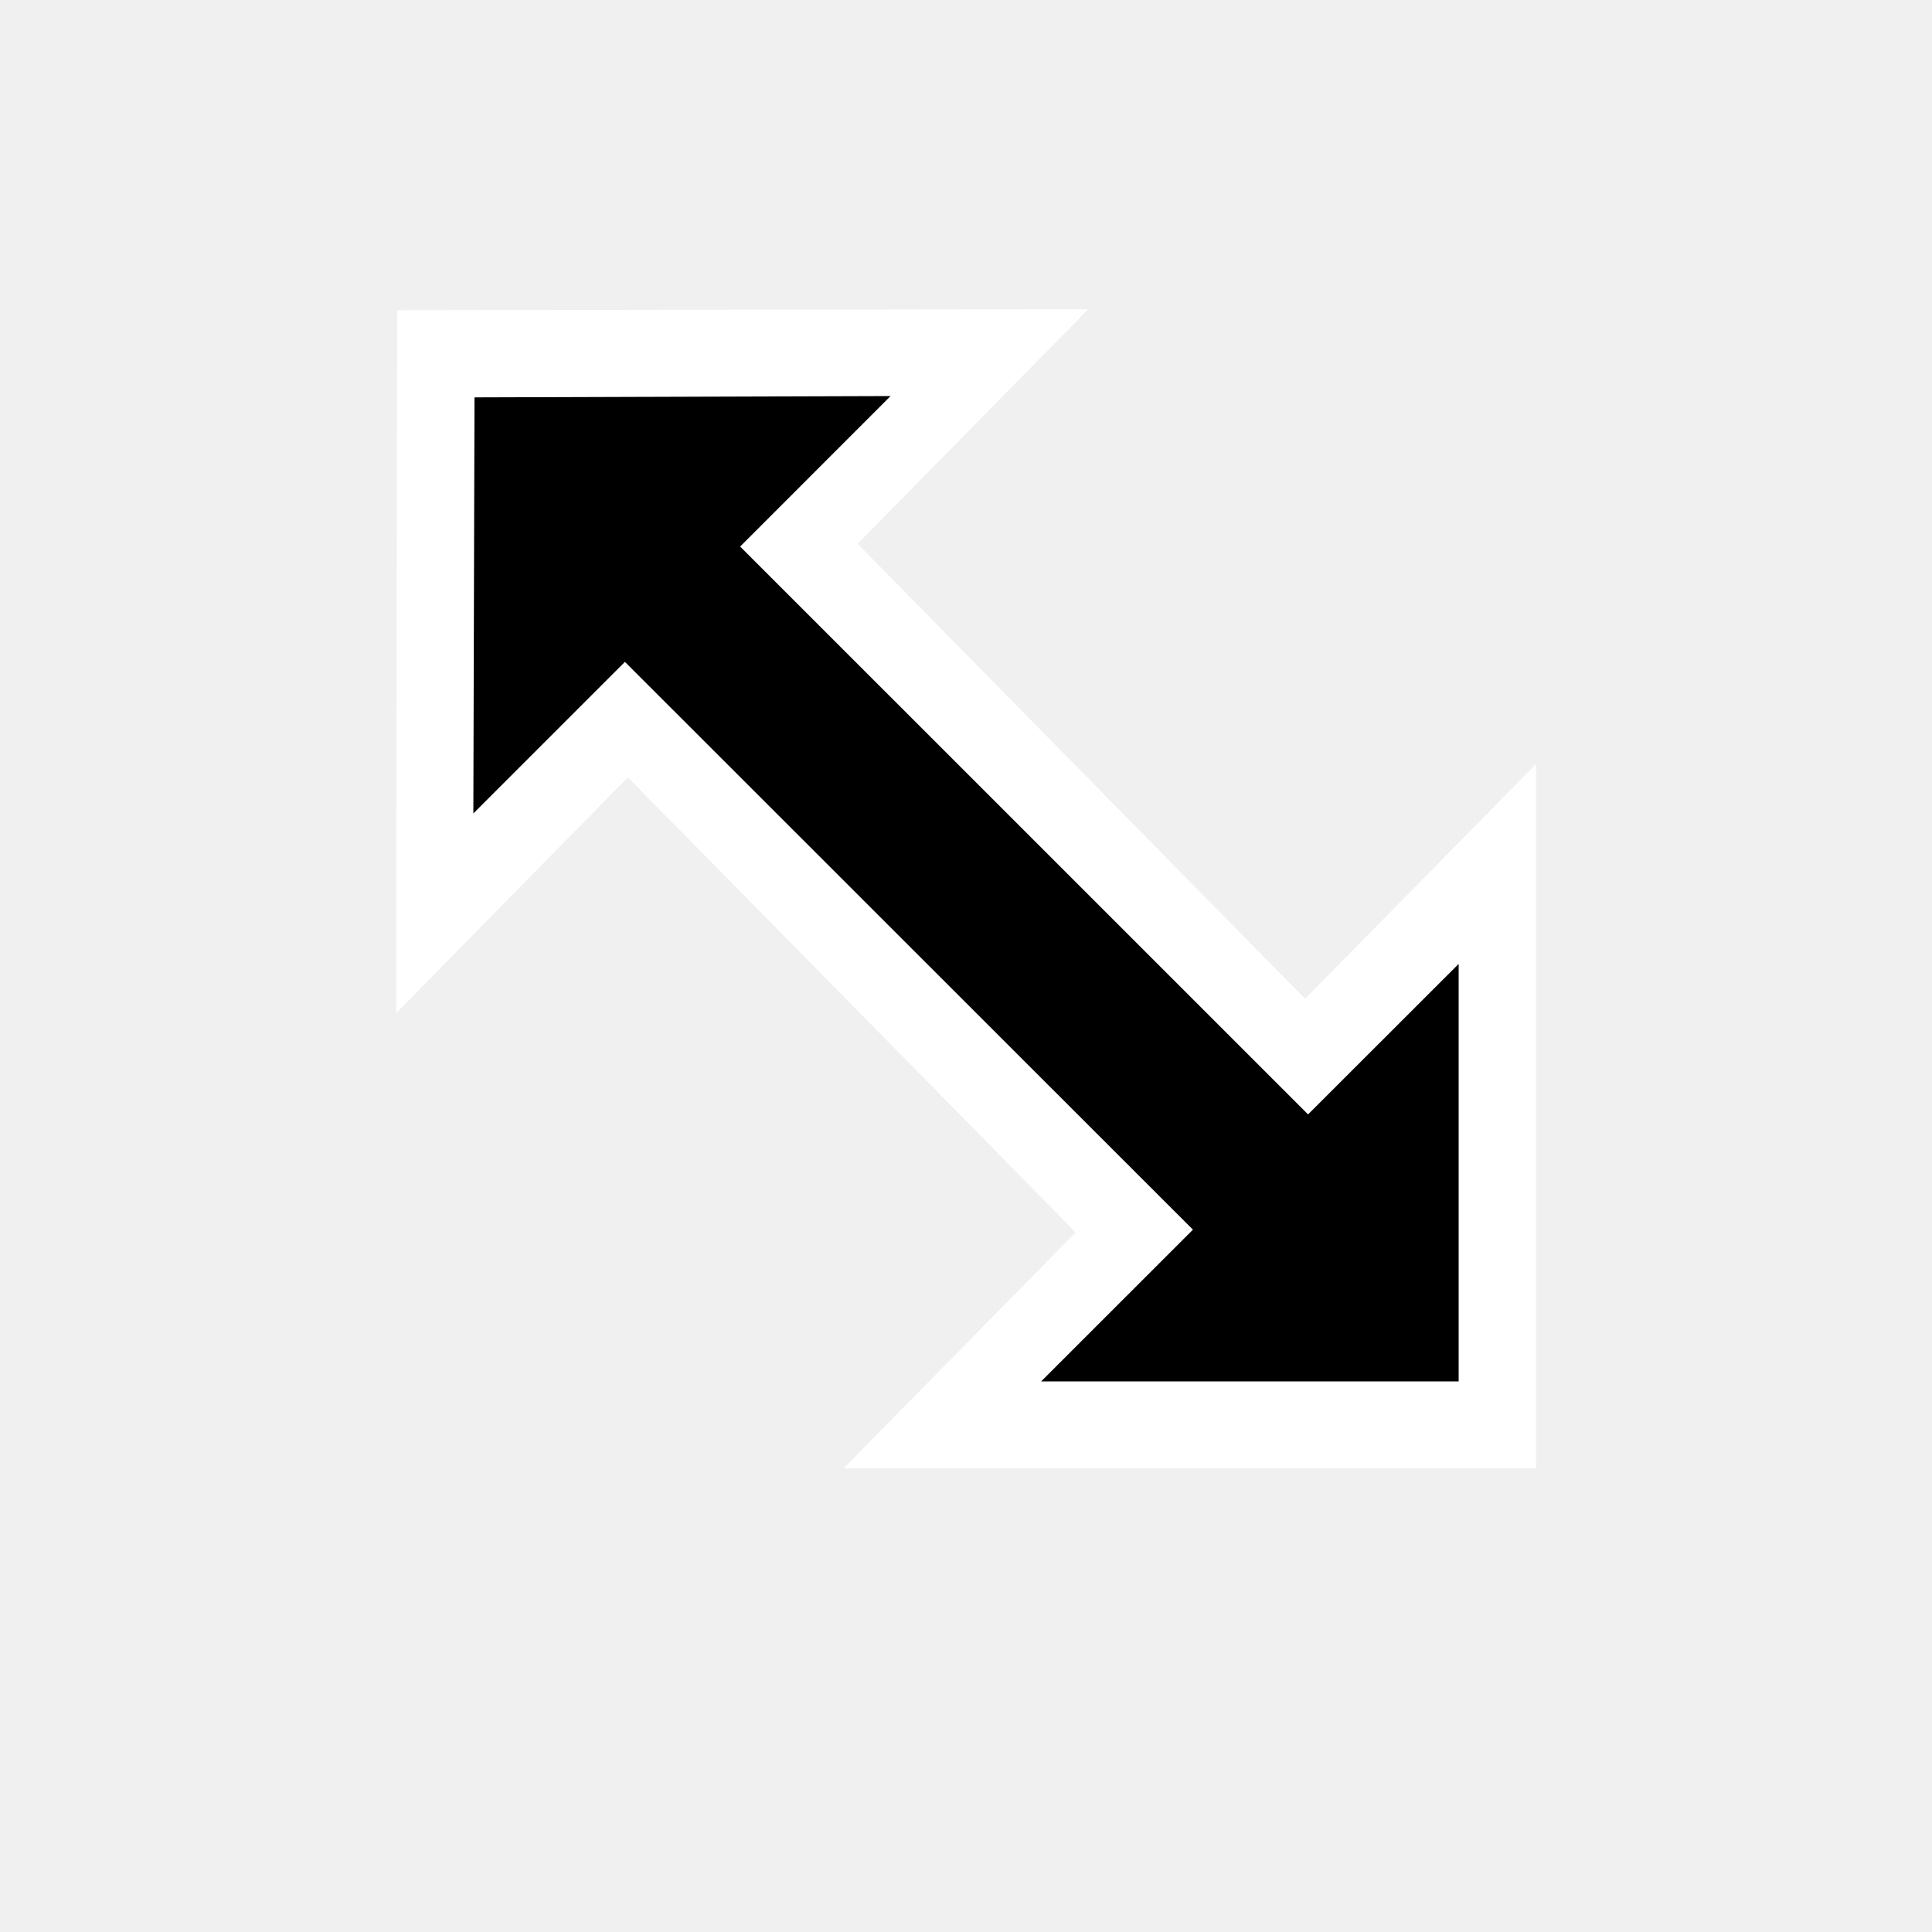
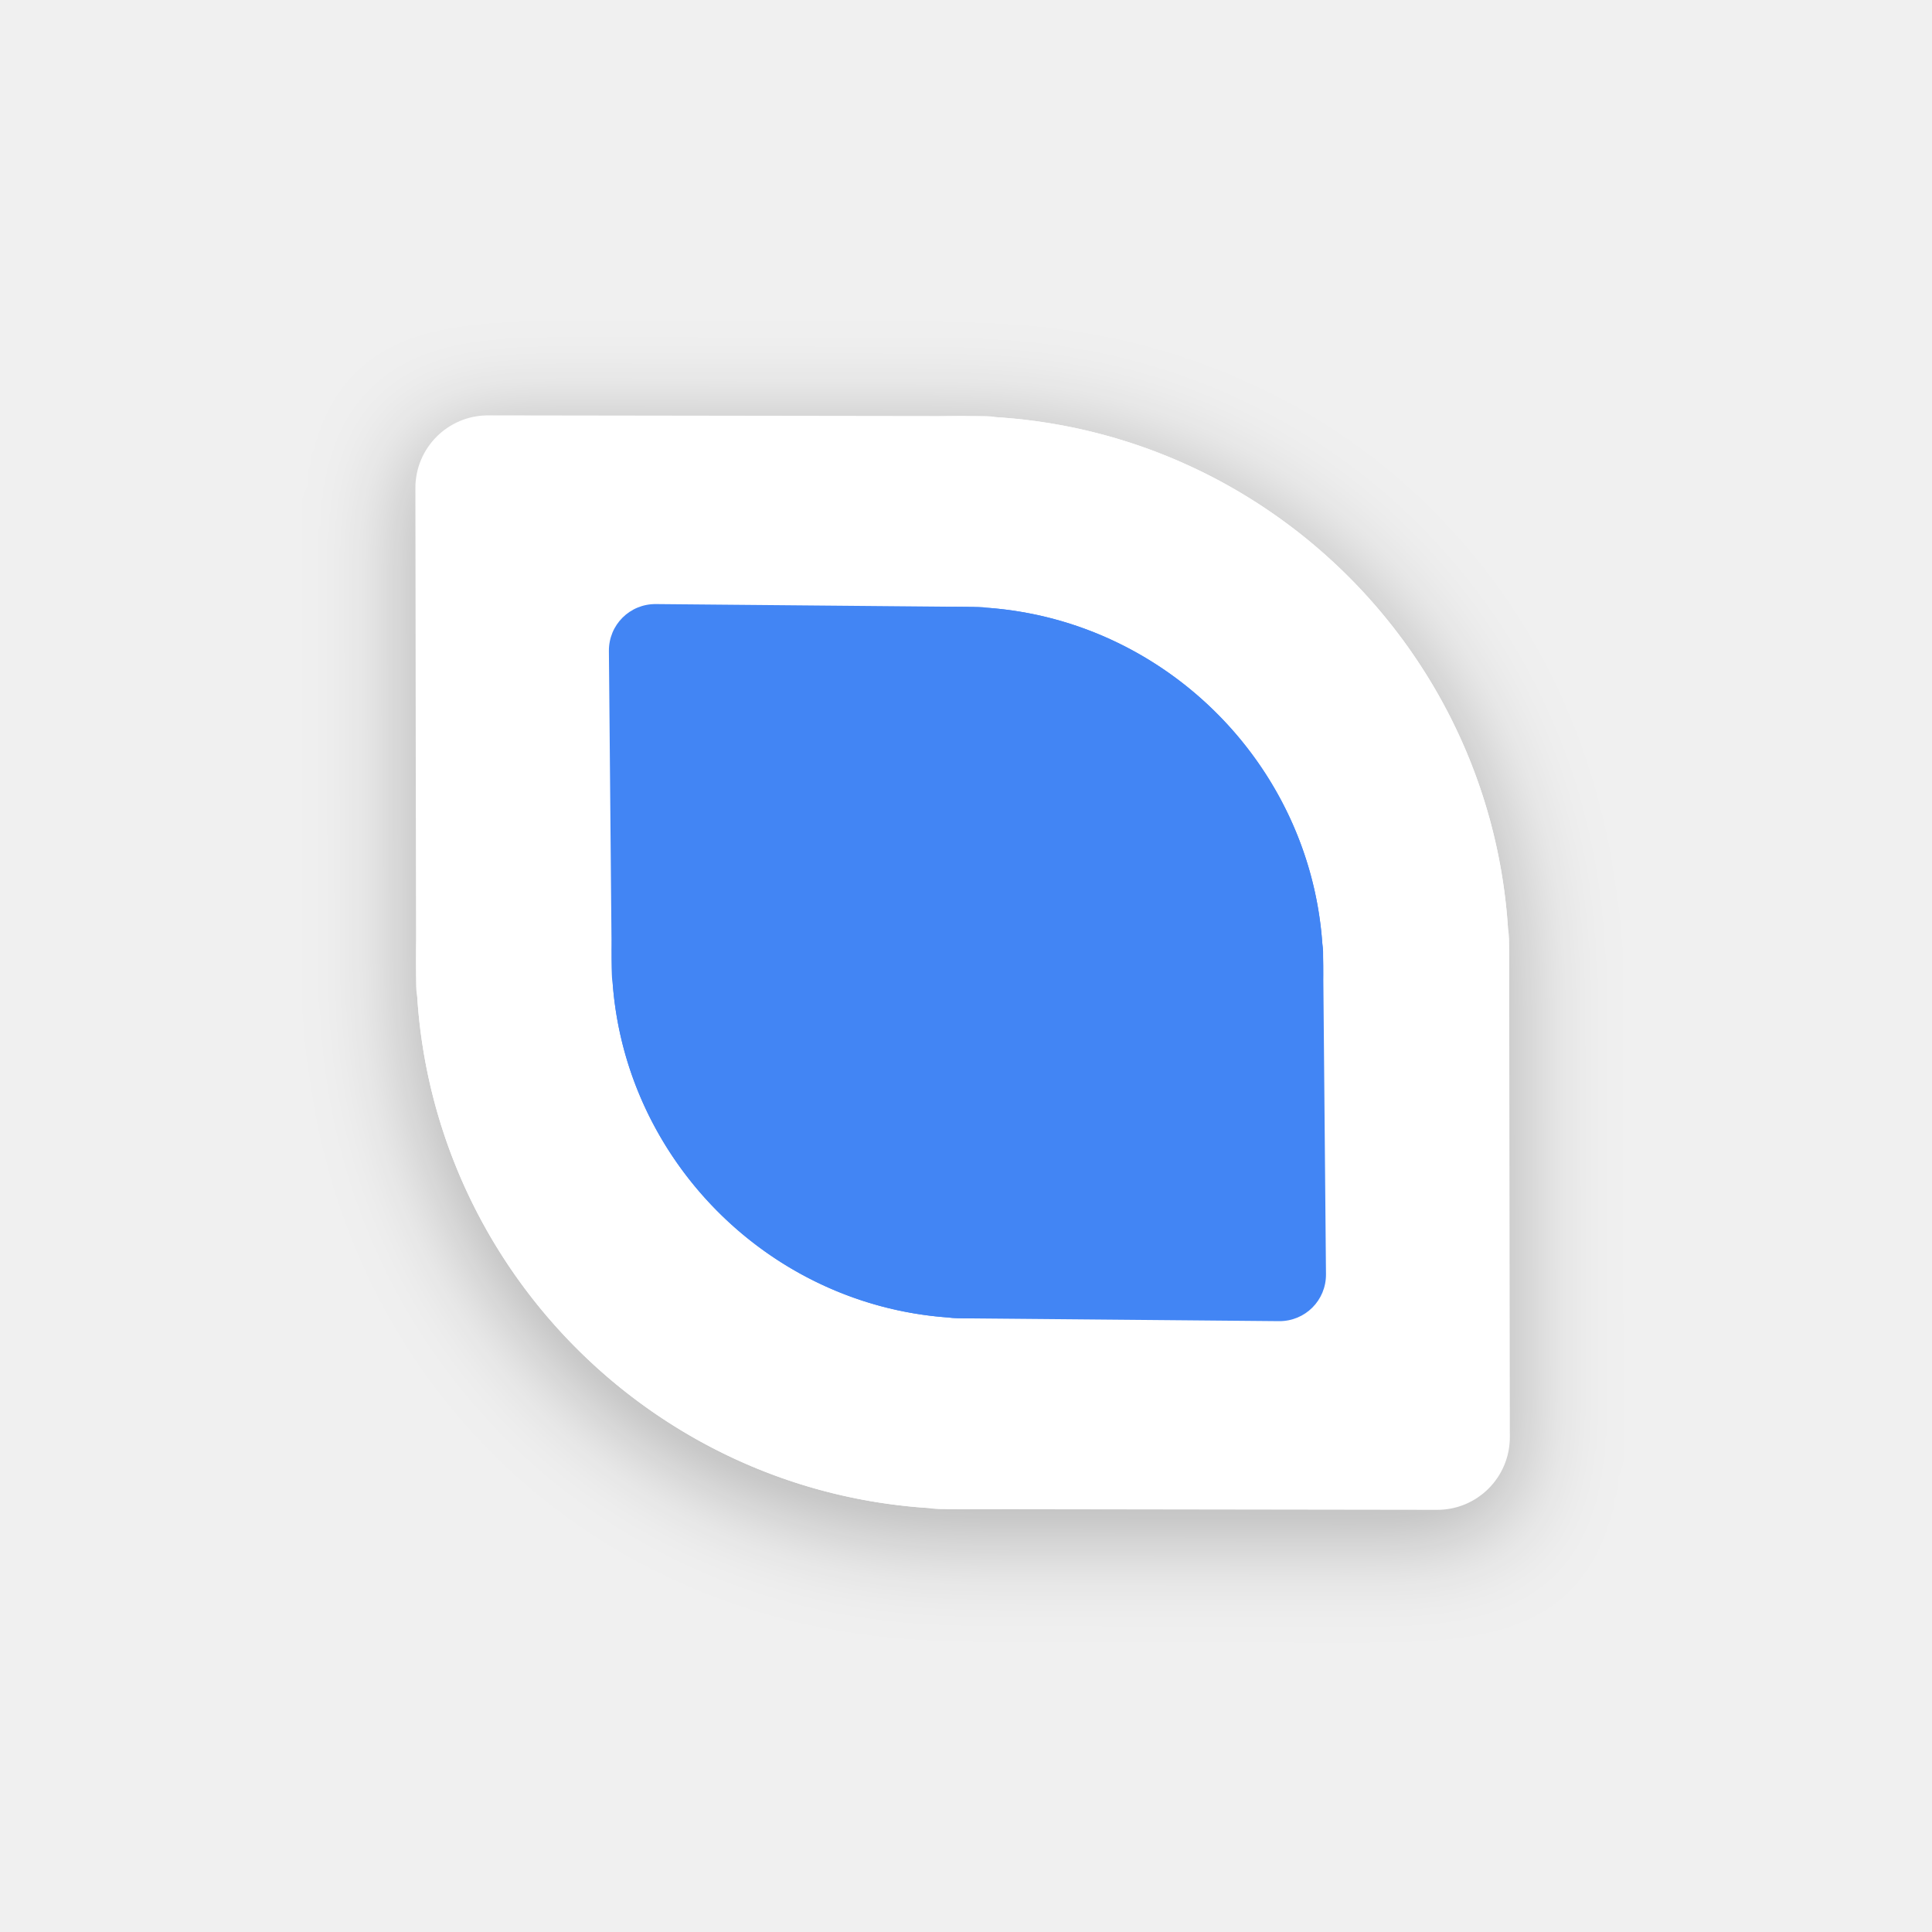
<svg xmlns="http://www.w3.org/2000/svg" width="200" height="200" viewBox="0 0 200 200" fill="none">
  <g opacity="0.01">
    <path opacity="0.01" d="M200 0H0V200H200V0Z" fill="white" />
  </g>
-   <path fill-rule="evenodd" clip-rule="evenodd" d="M88.776 56.299L112.668 32L41.11 32.112L41 104.888L64.994 80.469L99.409 115.423L111.351 127.581L87.332 152H159V79.103L135.099 103.393L88.776 56.299Z" fill="white" />
-   <path fill-rule="evenodd" clip-rule="evenodd" d="M76.619 56.578L92.192 41L49.119 41.136L49 84.207L64.692 68.518L123.492 127.294L107.782 143H151V99.785L135.41 115.363L76.619 56.578Z" fill="black" />
+   <g filter="url(#filter0_d)">
+     <path d="M156.299 148.765C156.304 152.932 152.932 156.304 148.765 156.299L97.466 156.226C97.026 156.225 96.596 156.187 96.177 156.115C66.581 154.239 43.112 129.624 43.069 99.569C43.025 68.321 68.321 43.025 99.569 43.069C129.624 43.112 154.239 66.581 156.115 96.177C156.187 96.596 156.225 97.026 156.226 97.466L156.299 148.765Z" fill="white" />
+     <path d="M43 50.533C42.994 46.367 46.367 42.994 50.533 43L101.833 43.072C102.272 43.073 102.703 43.111 103.122 43.184C132.718 45.059 156.187 69.674 156.229 99.729C156.273 130.978 130.978 156.273 99.729 156.229C69.674 156.187 45.059 132.718 43.184 103.122C43.111 102.703 43.073 102.272 43.072 101.833L43 50.533Z" fill="white" />
+   </g>
+   <path d="M137.265 131.899C137.29 134.611 135.111 136.79 132.399 136.765L99.006 136.466C98.72 136.464 98.439 136.437 98.166 136.387C78.892 135.021 63.495 118.883 63.319 99.319C63.137 78.978 79.479 62.637 99.819 62.819C119.383 62.995 135.521 78.392 136.887 97.666C136.937 97.939 136.964 98.22 136.966 98.506L137.265 131.899Z" fill="#4285F4" />
+   <path d="M63.033 67.4C63.009 64.688 65.188 62.509 67.9 62.533L101.292 62.833C101.579 62.835 101.859 62.862 102.132 62.911C121.406 64.277 136.804 80.415 136.979 99.979C137.162 120.32 120.82 136.662 100.479 136.479C80.915 136.304 64.777 120.906 63.411 101.632C63.362 101.359 63.335 101.079 63.333 100.792L63.033 67.4Z" fill="#4285F4" />
+   <defs>
+     <filter id="filter0_d" x="31" y="33" width="137.299" height="137.299" filterUnits="userSpaceOnUse" color-interpolation-filters="sRGB">
+       <feFlood flood-opacity="0" result="BackgroundImageFix" />
+       <feColorMatrix in="SourceAlpha" type="matrix" values="0 0 0 0 0 0 0 0 0 0 0 0 0 0 0 0 0 0 127 0" />
+       <feMorphology radius="2" operator="dilate" in="SourceAlpha" result="effect1_dropShadow" />
+       <feOffset dy="2" />
+       <feGaussianBlur stdDeviation="5" />
+       <feColorMatrix type="matrix" values="0 0 0 0 0 0 0 0 0 0 0 0 0 0 0 0 0 0 0.25 0" />
+       <feBlend mode="normal" in2="BackgroundImageFix" result="effect1_dropShadow" />
+       <feBlend mode="normal" in="SourceGraphic" in2="effect1_dropShadow" result="shape" />
+     </filter>
+   </defs>
</svg>
